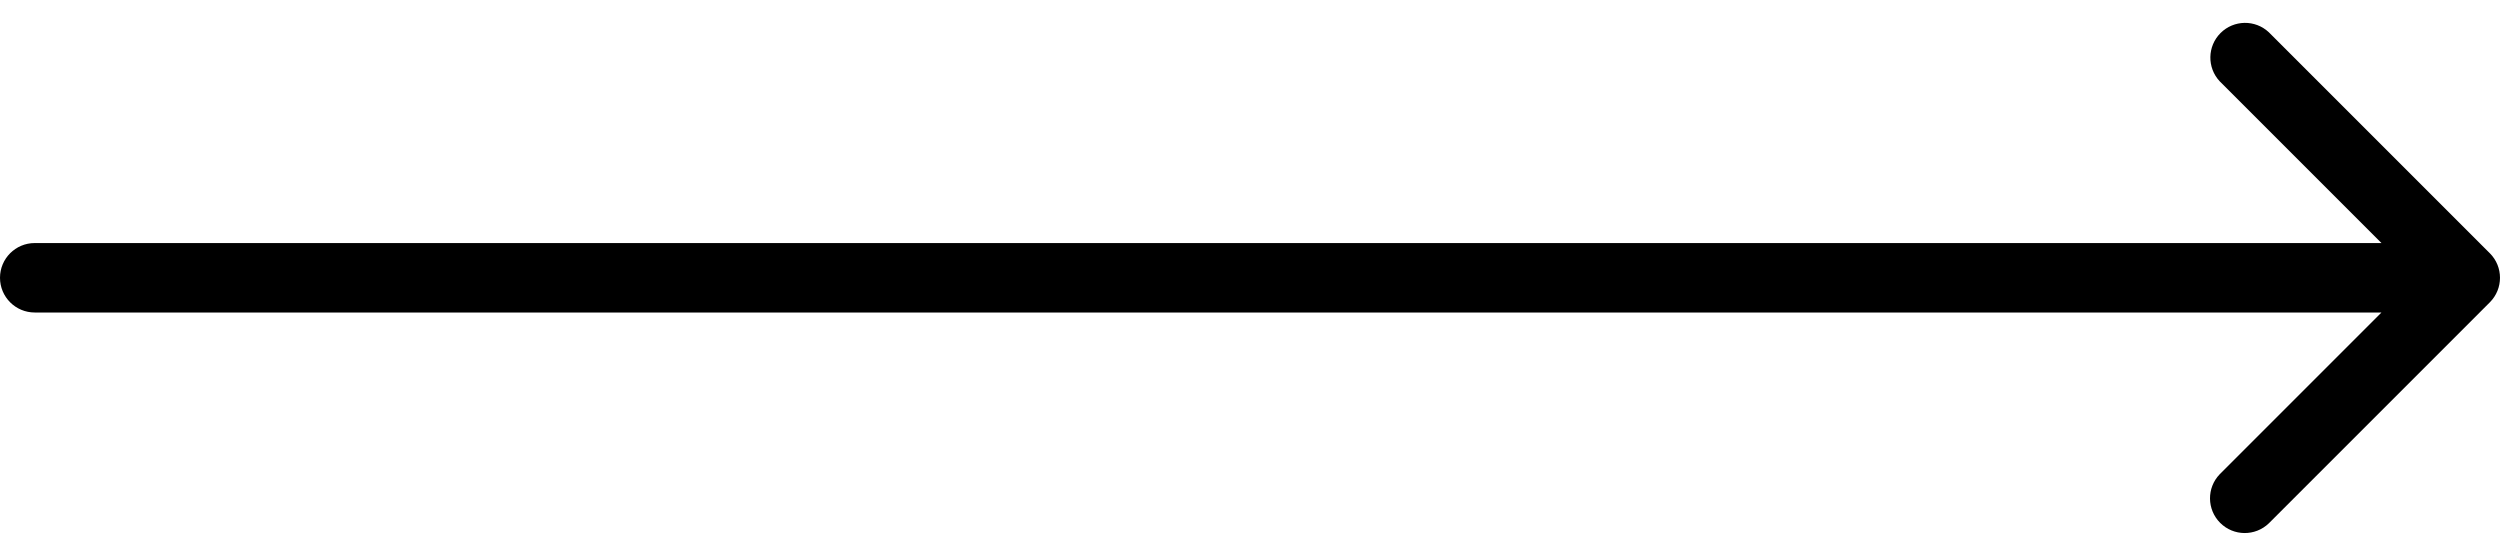
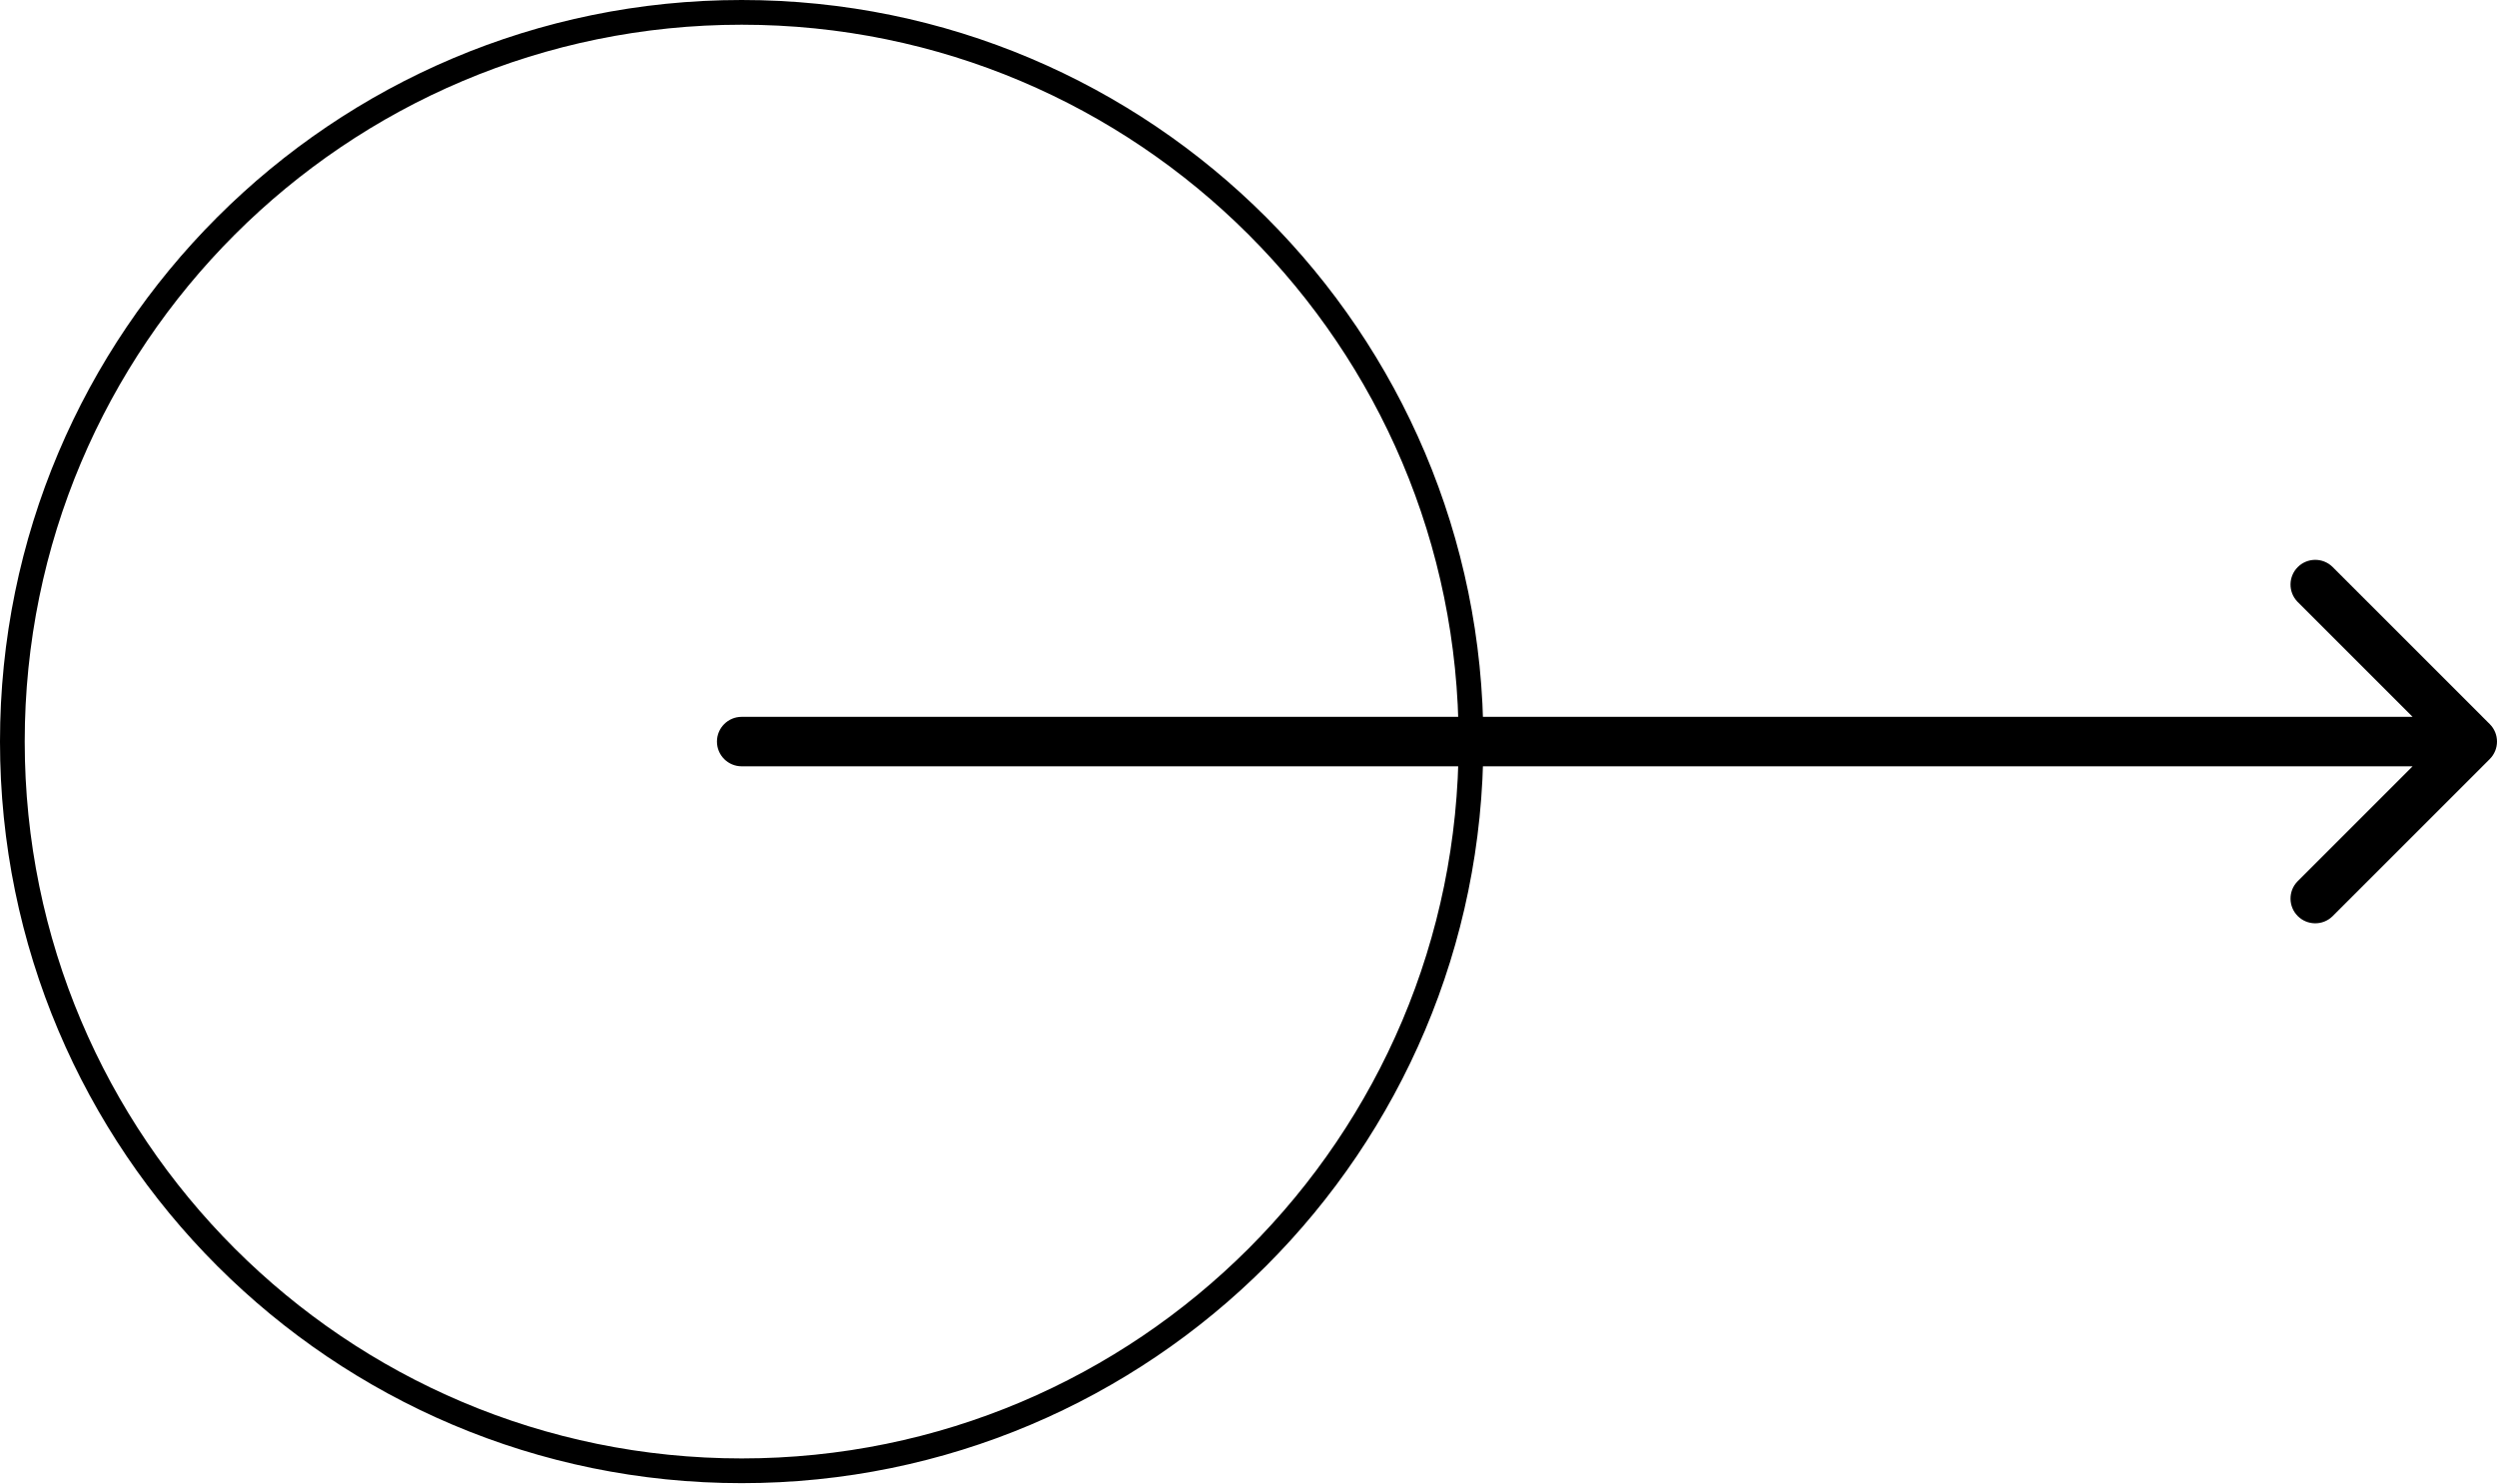
- <svg xmlns="http://www.w3.org/2000/svg" fill="none" viewBox="0 0 72 16">
-   <path fill="#000" d="M1 9a1 1 0 0 1 0-2v2Zm70.707-1.707a1 1 0 0 1 0 1.414l-6.364 6.364a1 1 0 0 1-1.414-1.414L69.586 8l-5.657-5.657A1 1 0 0 1 65.343.93l6.364 6.364ZM1 8V7h70v2H1V8Z" />
+ <svg xmlns="http://www.w3.org/2000/svg" fill="none" viewBox="0 0 101 60">
+   <circle cx="30" cy="30" r="29.5" stroke="#000" transform="matrix(1 0 0 -1 0 60)" />
+   <path fill="#000" d="M30 31a1 1 0 1 1 0-2v2Zm70.707-1.707a1 1 0 0 1 0 1.414l-6.364 6.364a1 1 0 0 1-1.414-1.414L98.586 30l-5.657-5.657a1 1 0 0 1 1.414-1.414l6.364 6.364ZM30 30v-1h70v2H30v-1Z" />
</svg>
